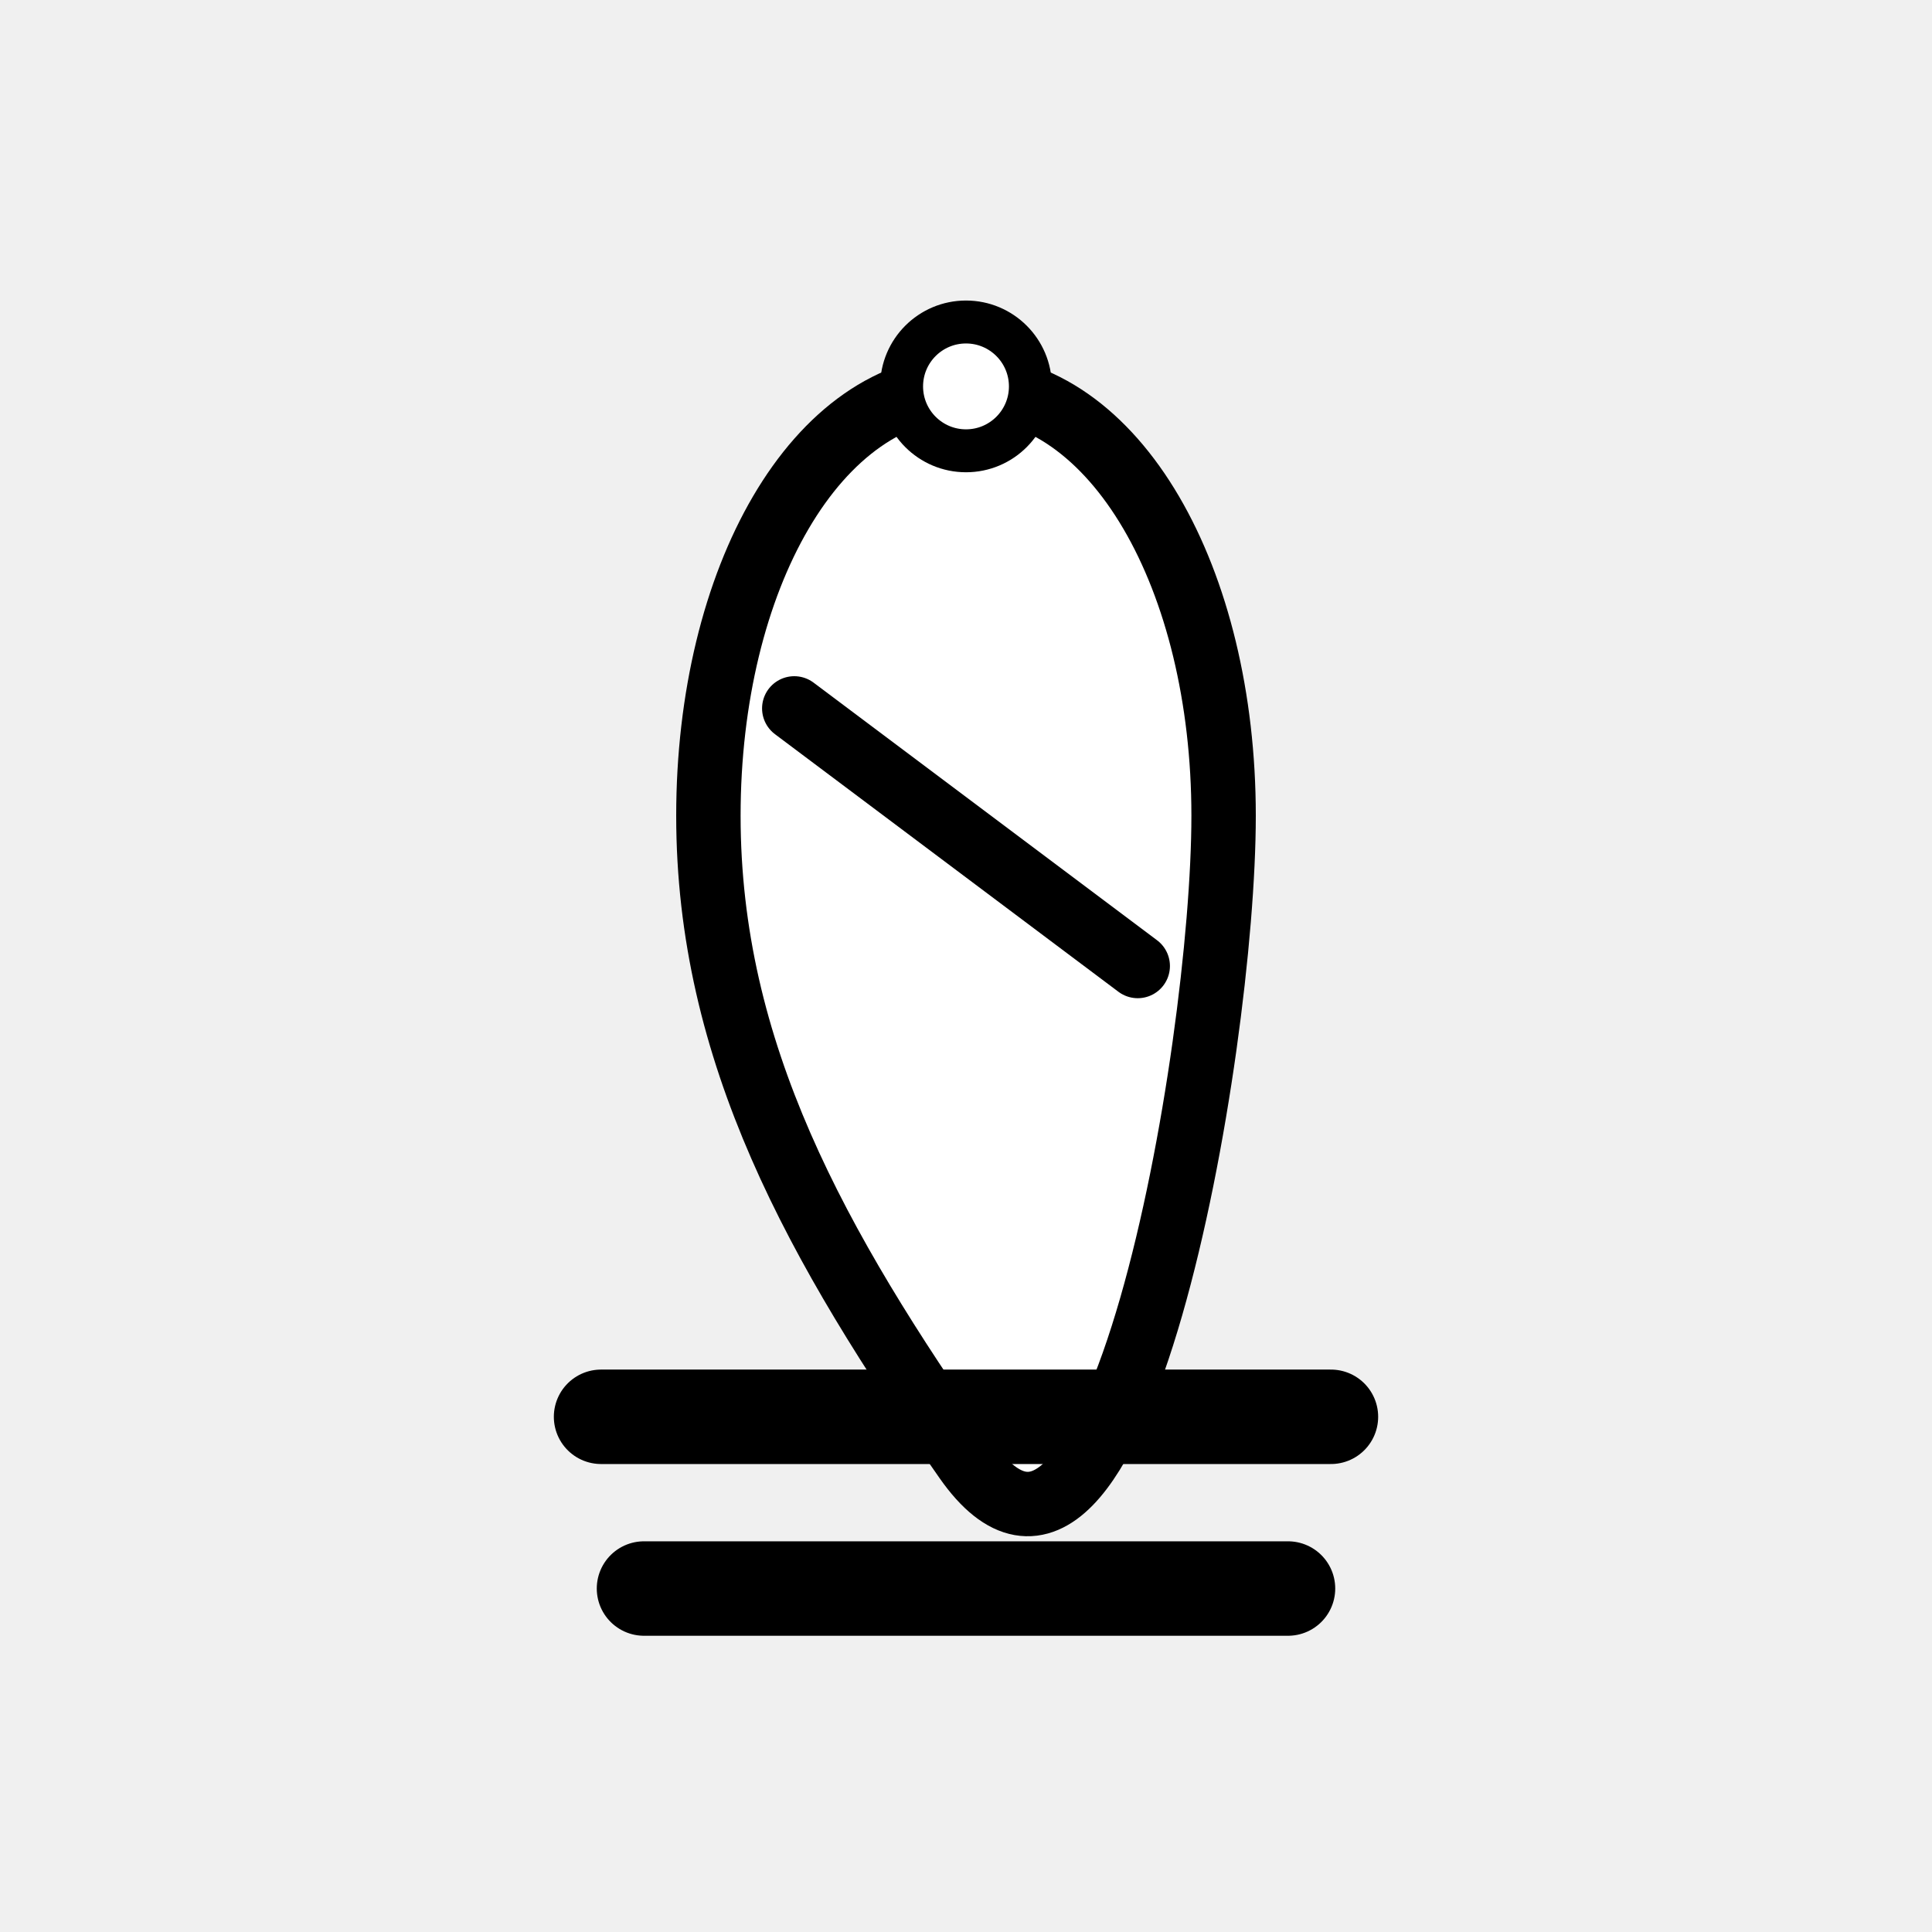
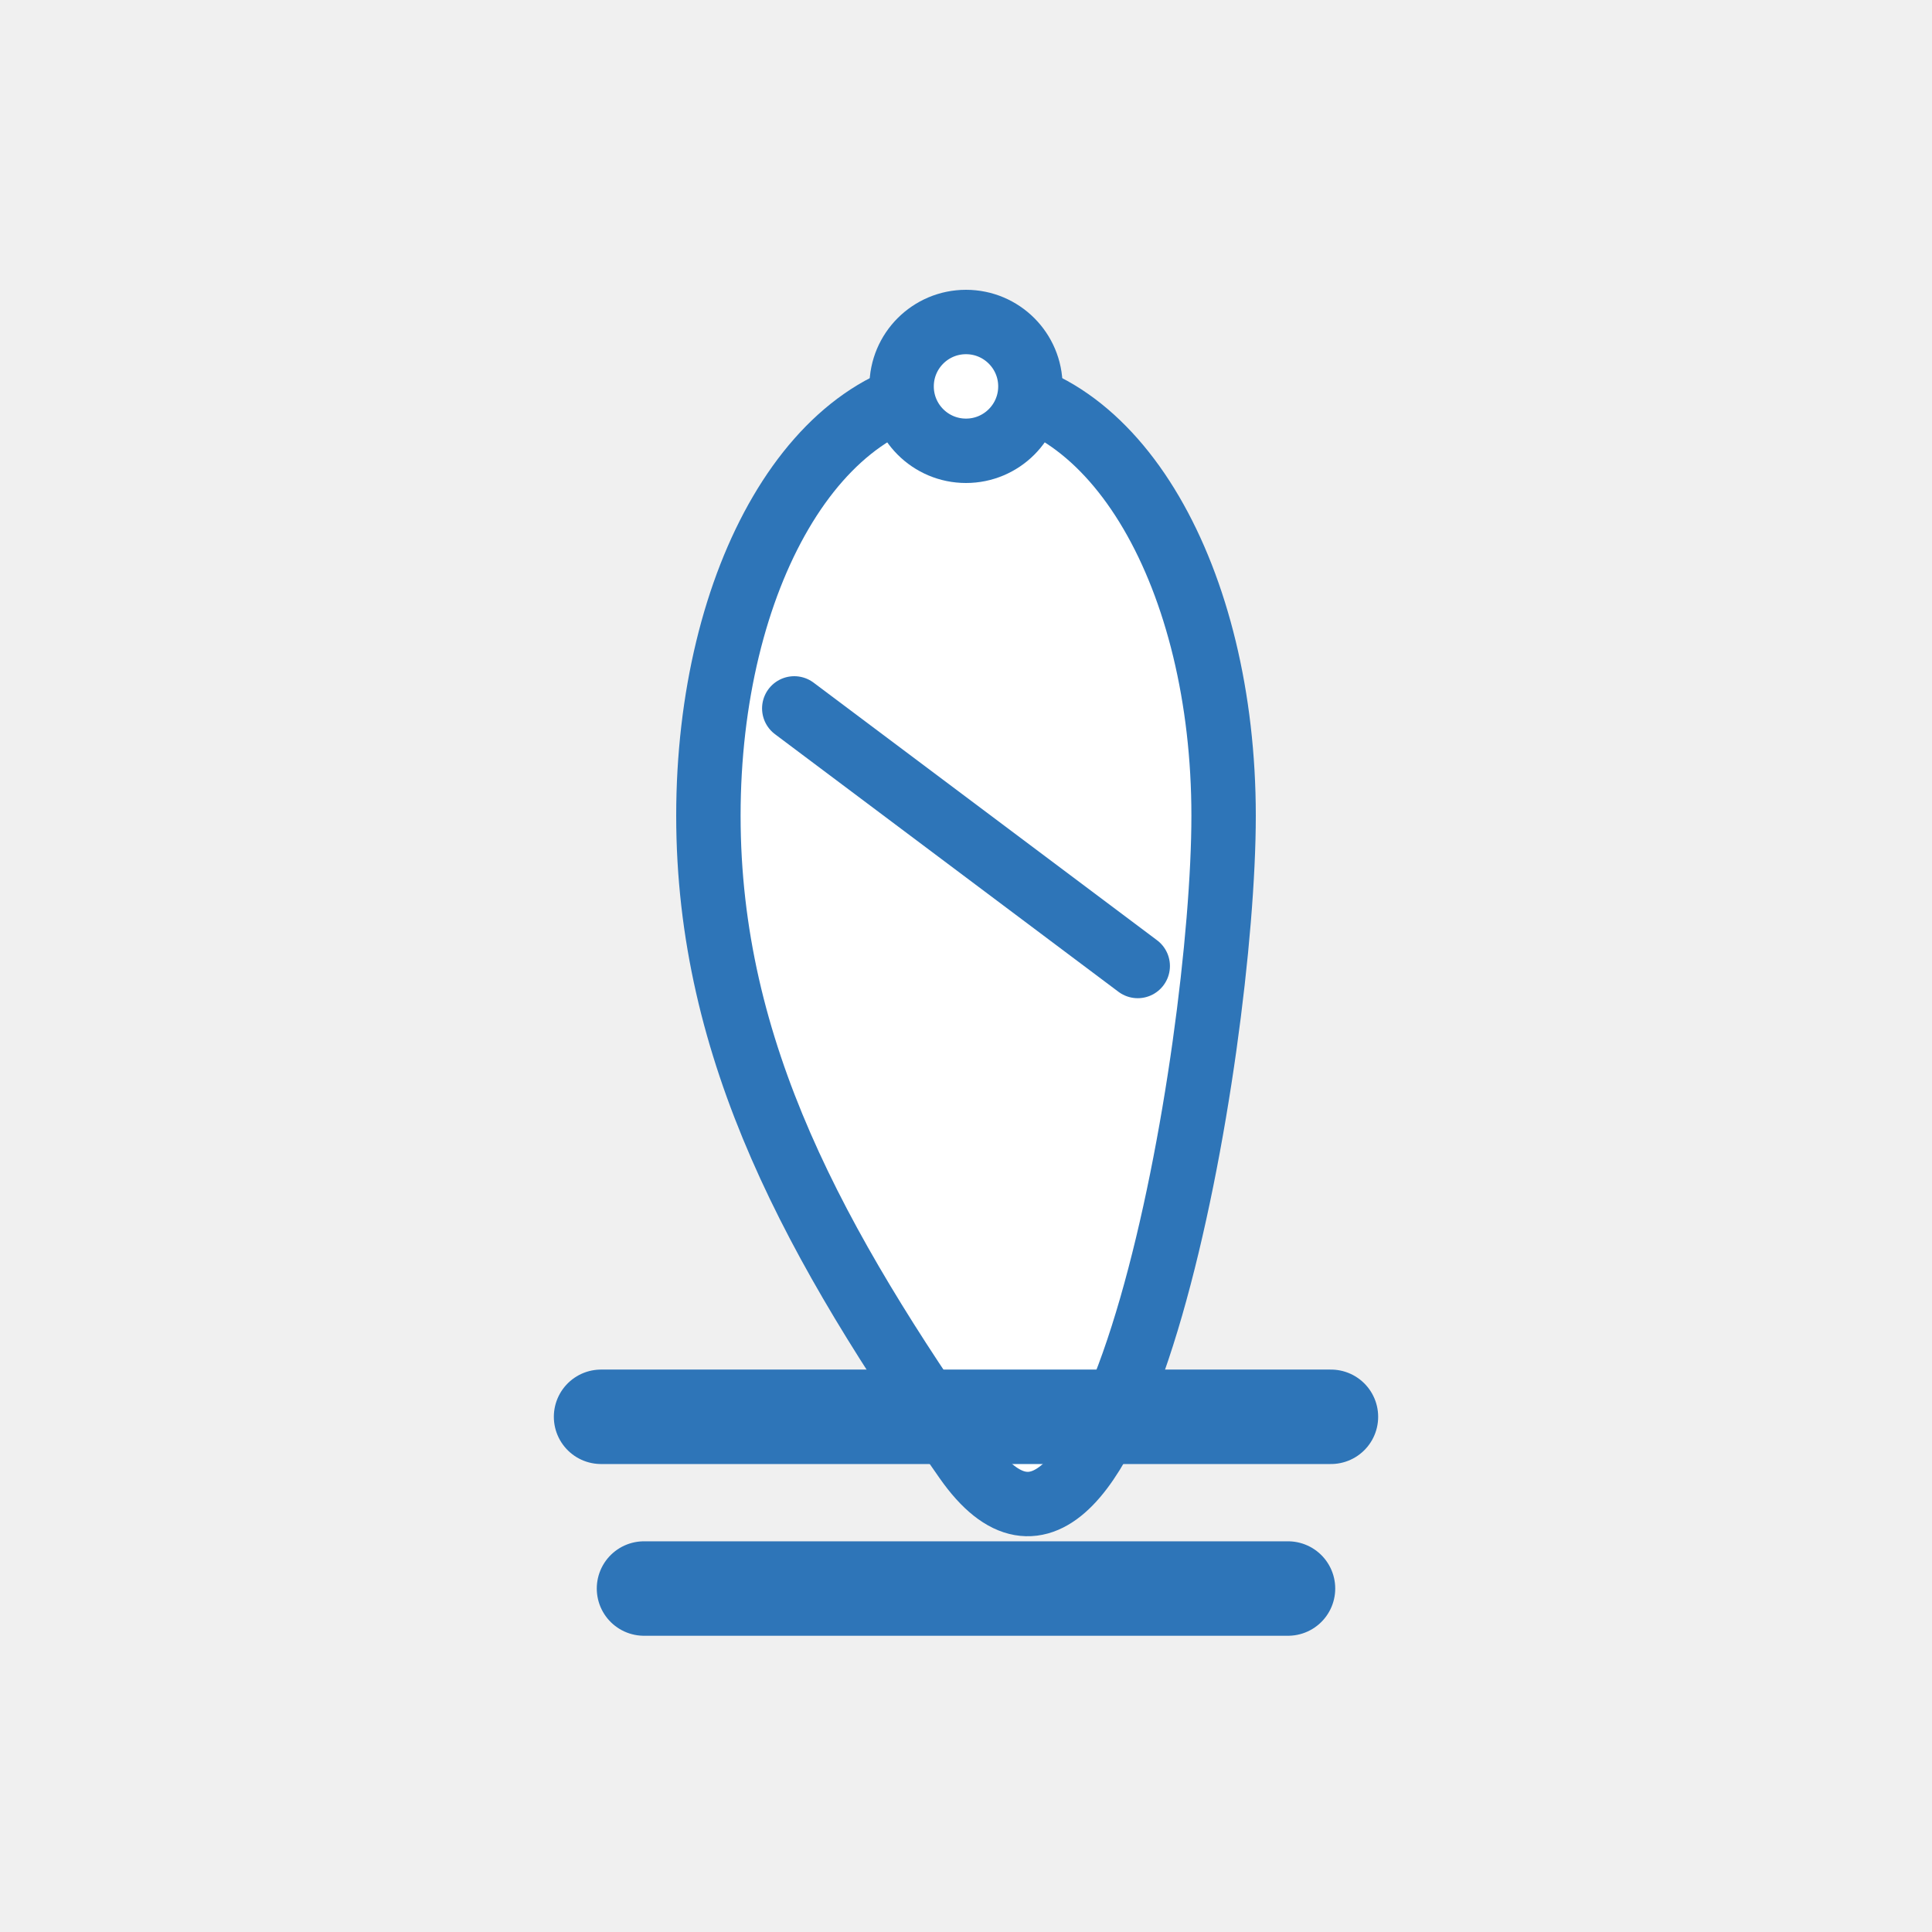
<svg xmlns="http://www.w3.org/2000/svg" viewBox="0 0 45 45">
-   <path d="M22.5 9c-3.5 0-6 4.5-6 10s2.5 10 6 15 6-9.5 6-15-2.5-10-6-10z" fill="#FFF" stroke="#000" stroke-width="1.5" stroke-linejoin="round" />
-   <circle cx="22.5" cy="9" r="1.5" fill="#FFF" stroke="#000" stroke-width="1" />
-   <path d="M18.5 16.5l8 6" fill="none" stroke="#000" stroke-width="1.5" stroke-linecap="round" />
-   <path d="M15 37h15M14 33h17" fill="none" stroke="#000" stroke-width="2.2" stroke-linecap="round" />
+   <g fill="#fff" stroke="#2e75b8" stroke-width="1.5" stroke-linecap="round" stroke-linejoin="round">
+     <path d="M22.5 9c-3.5 0-6 4.5-6 10s2.5 10 6 15 6-9.5 6-15-2.5-10-6-10z" />
+     <circle cx="22.5" cy="9" r="1.5" fill="#fff" />
+     <path d="M18.5 16.5l8 6" fill="none" />
+     <path d="M15 37h15M14 33h17" stroke-width="2.2" />
+   </g>
</svg>
